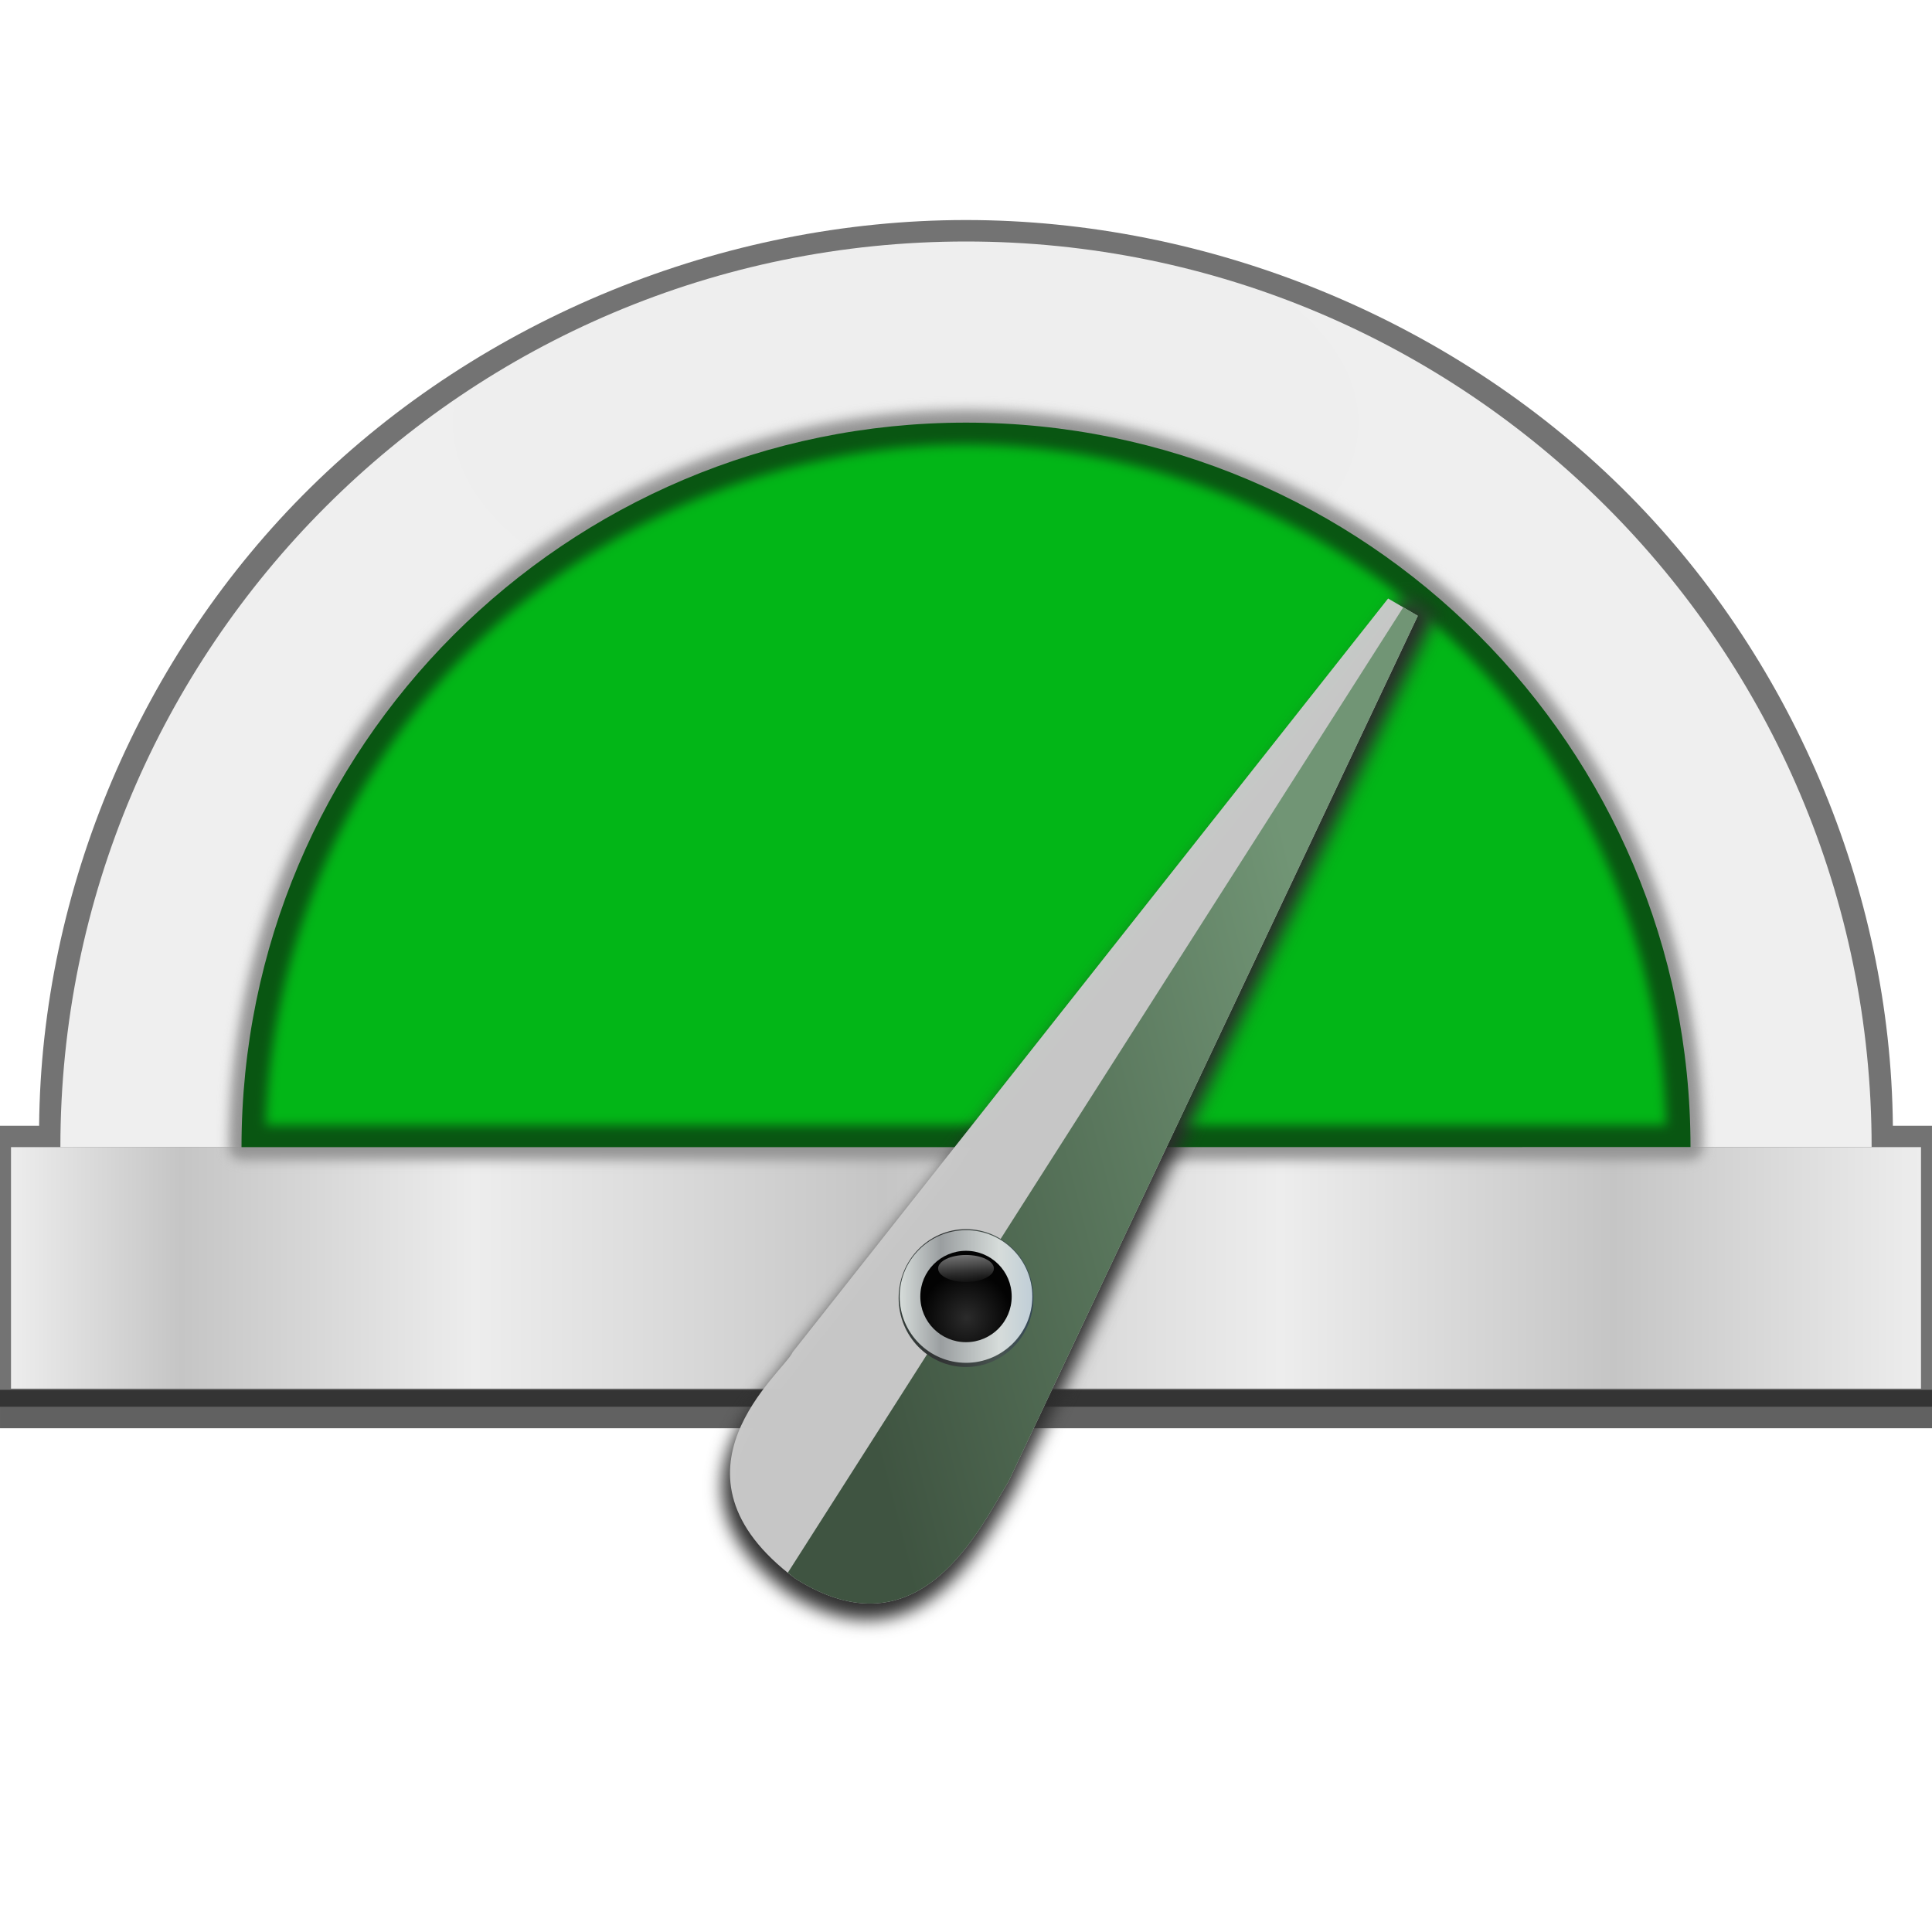
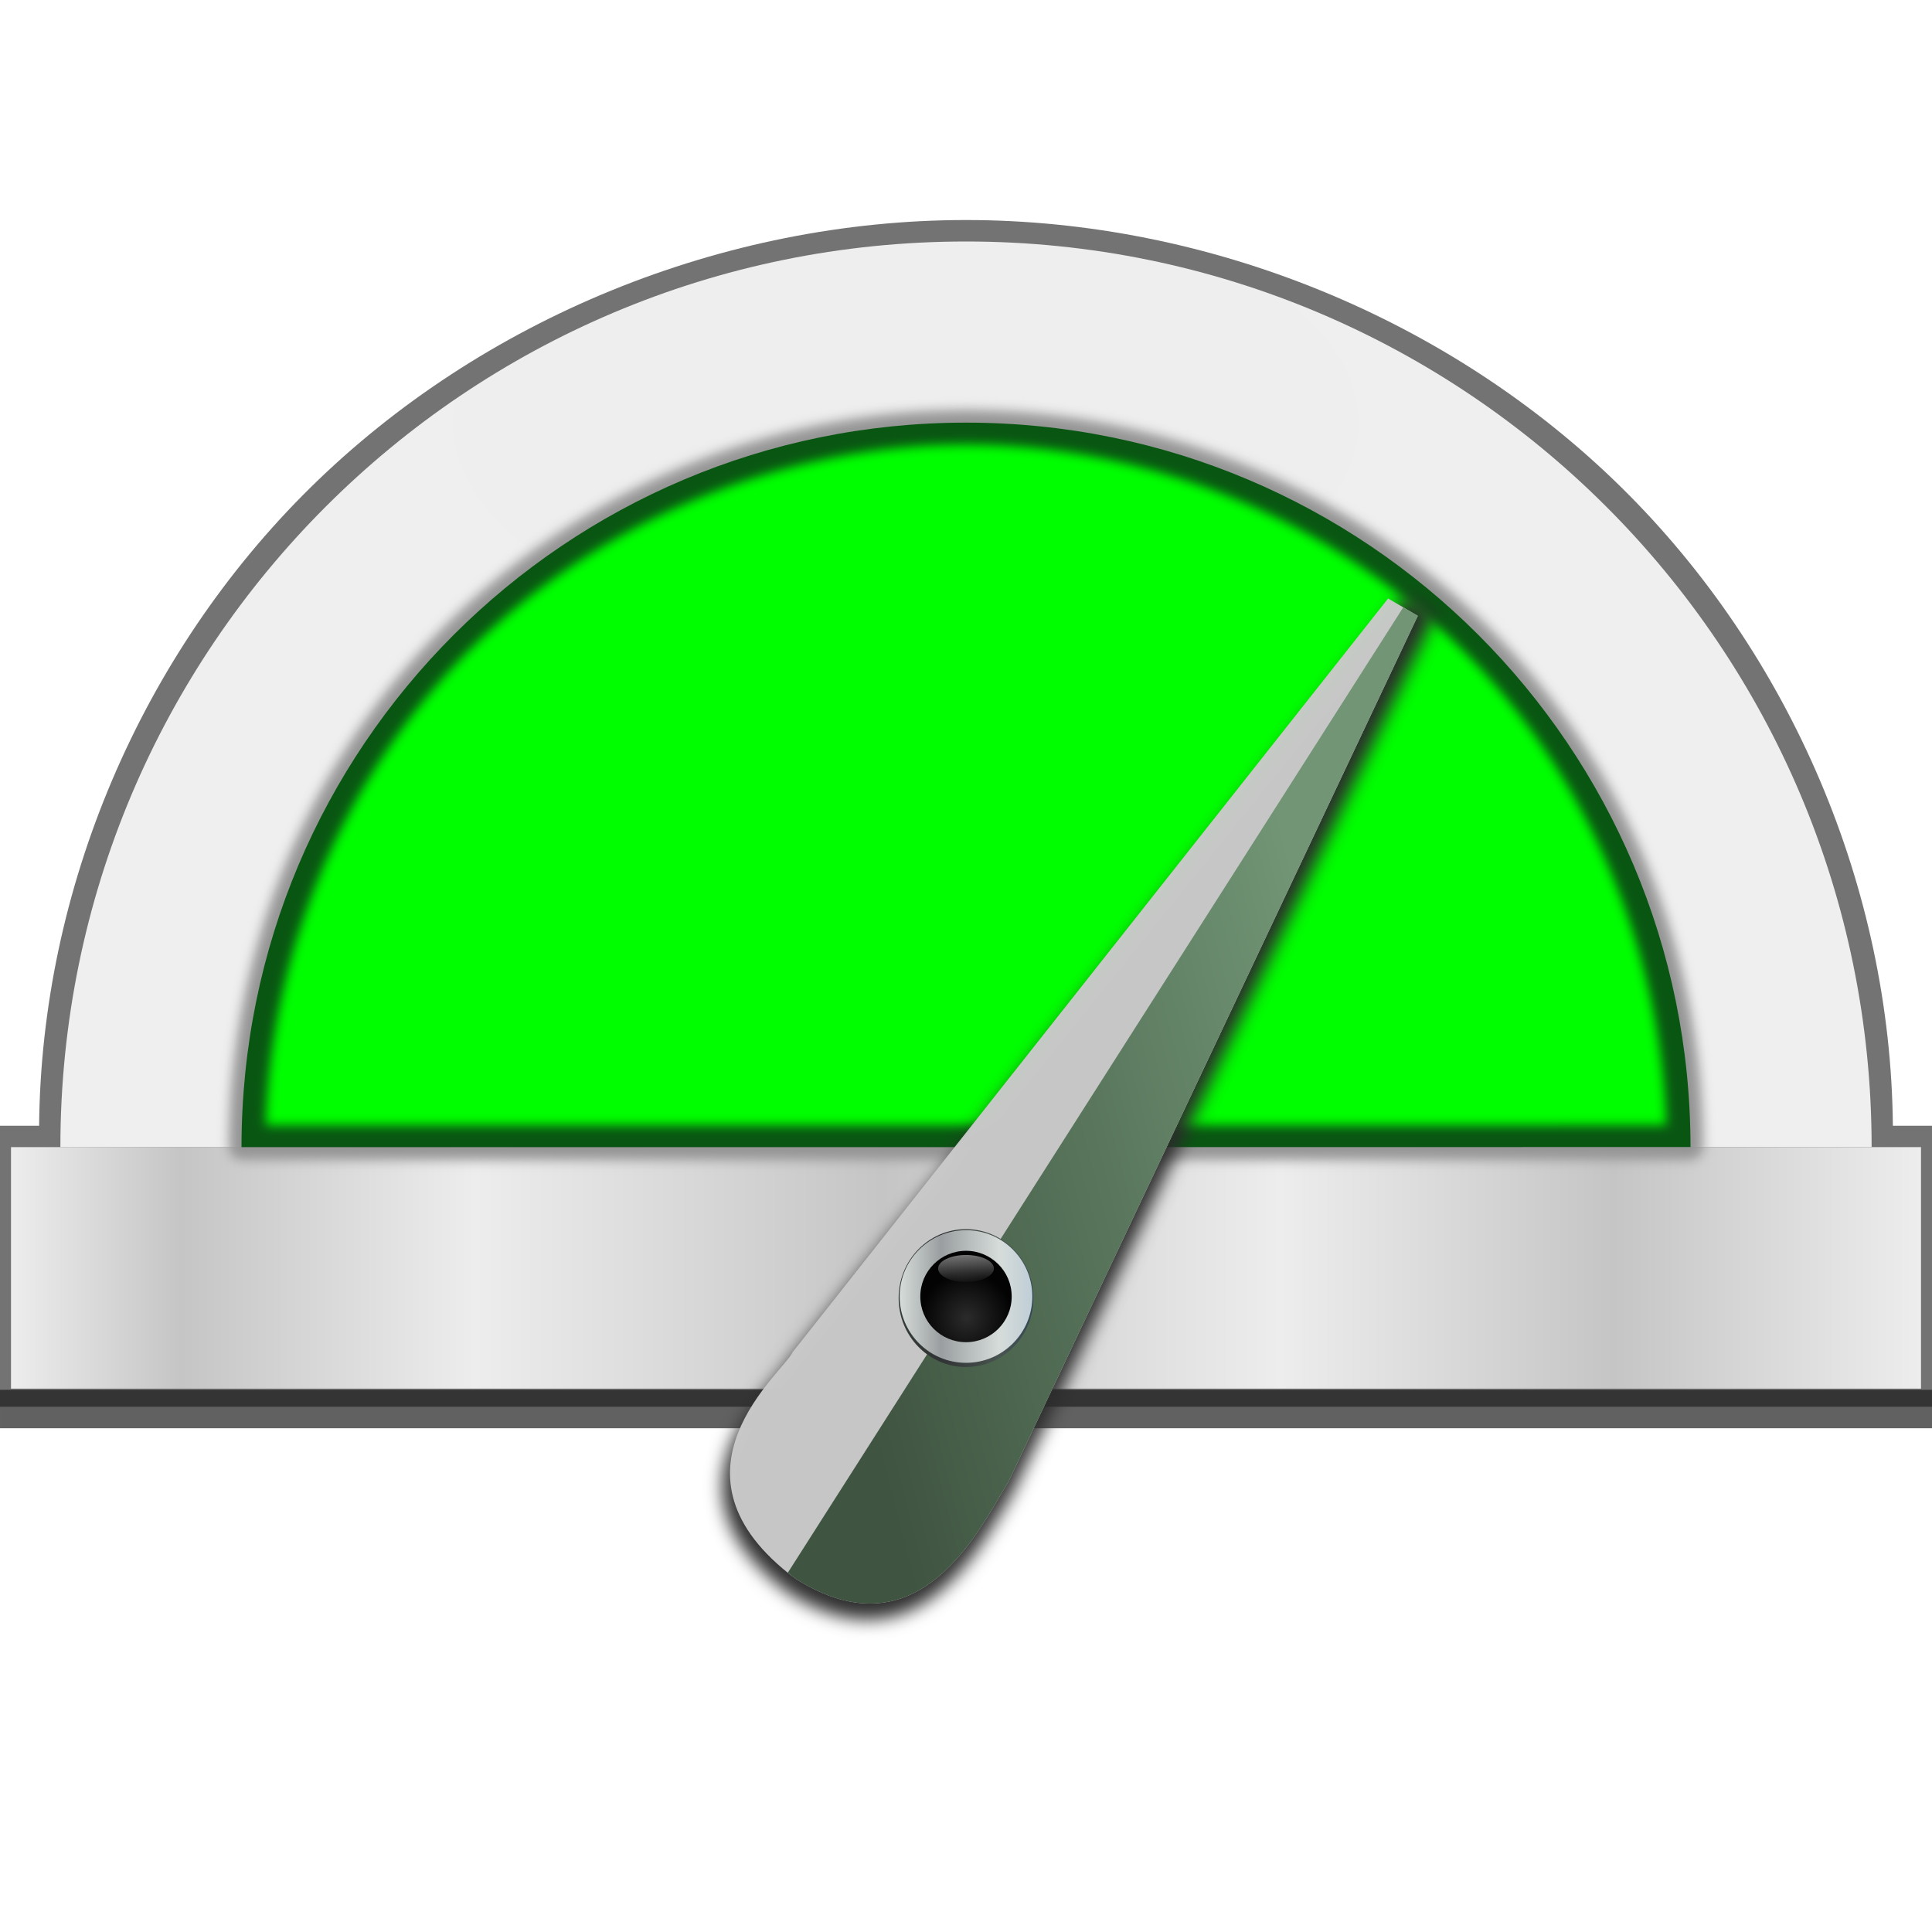
<svg xmlns="http://www.w3.org/2000/svg" height="32" width="32">
  <radialGradient id="a" cx="139.629" cy="246.876" gradientTransform="matrix(1 0 0 .5 0 141.4381)" gradientUnits="userSpaceOnUse" r="60">
    <stop offset="0" stop-color="#efefef" />
    <stop offset="1" stop-color="#f0f0f0" />
  </radialGradient>
  <linearGradient id="b" gradientTransform="matrix(.9886062 0 0 1 1.636478 0)" gradientUnits="userSpaceOnUse" x1="79.629" x2="207.629" y1="322.876" y2="322.876">
    <stop offset="0" stop-color="#eee" />
    <stop offset=".089" stop-color="#c6c6c6" />
    <stop offset=".243" stop-color="#eee" />
    <stop offset=".456" stop-color="#c6c6c6" />
    <stop offset=".665" stop-color="#eee" />
    <stop offset=".839" stop-color="#c6c6c6" />
    <stop offset="1" stop-color="#eee" />
  </linearGradient>
  <linearGradient id="c" gradientUnits="userSpaceOnUse" x1="143.629" x2="143.629" y1="336.876" y2="332.876">
    <stop offset="0" stop-color="#2a2a2a" />
    <stop offset="1" stop-color="#616161" />
  </linearGradient>
  <filter id="d" color-interpolation-filters="sRGB" height="1.037" width="1.018" x="-.009" y="-.018">
    <feGaussianBlur stdDeviation=".345" />
  </filter>
  <filter id="e" color-interpolation-filters="sRGB" height="1.036" width="1.018" x="-.009" y="-.018">
    <feGaussianBlur stdDeviation=".368" />
  </filter>
  <linearGradient id="f" gradientUnits="userSpaceOnUse" x1="194.629" x2="205.879" y1="226.126" y2="226.126">
    <stop offset="0" stop-color="#d6dcda" />
    <stop offset=".311" stop-color="#9a9ea0" />
    <stop offset=".75" stop-color="#d6dcda" />
    <stop offset="1" stop-color="#c0ced7" />
  </linearGradient>
  <radialGradient id="g" cx="200.316" cy="227.939" gradientUnits="userSpaceOnUse" r="3.875">
    <stop offset="0" stop-color="#2b2b2b" />
    <stop offset="1" stop-color="#030303" />
  </radialGradient>
  <linearGradient id="h" gradientTransform="matrix(.8799467 0 0 .9243344 24.04112 16.87248)" gradientUnits="userSpaceOnUse" x1="200.816" x2="201.129" y1="219.626" y2="225.189">
    <stop offset="0" stop-color="#ececec" />
    <stop offset="1" stop-color="#ececec" stop-opacity="0" />
  </linearGradient>
  <linearGradient id="i" gradientTransform="matrix(1.015713 0 0 1.039284 -3.146683 -8.750489)" gradientUnits="userSpaceOnUse" x1="194.629" x2="205.879" y1="226.126" y2="226.126">
    <stop offset="0" stop-color="#343d3a" />
    <stop offset=".311" stop-color="#313334" />
    <stop offset=".75" stop-color="#485450" />
    <stop offset="1" stop-color="#344855" />
  </linearGradient>
  <linearGradient id="j" gradientUnits="userSpaceOnUse" x1="131.824" x2="167.061" y1="310.115" y2="301.115">
    <stop offset="0" stop-color="#3f5441" />
    <stop offset="1" stop-color="#719575" />
  </linearGradient>
  <filter id="k" color-interpolation-filters="sRGB" height="1.041" width="1.058" x="-.029" y="-.02">
    <feGaussianBlur stdDeviation=".575" />
  </filter>
  <g transform="matrix(.25 0 0 .25 -19.90716 -59.21902)">
    <path d="m79.629 328.954h128v2.547h-128z" fill="url(#c)" />
    <path d="m143.625 251.454c-16.079.001-32.06 6.524-43.43 17.727-11.247 11.082-17.834 26.61-17.975 42.279h-2.592v18.616h128v-18.616h-2.592c-.14-15.672-6.73-31.202-17.98-42.285-11.371-11.201-27.352-17.722-43.432-17.721z" fill="#171717" fill-opacity=".603" opacity=".99" />
    <path d="m83.629 312.876a60 60 0 0 1 59.997-60 60 60 0 0 1 60.003 59.993l-60 .007z" fill="url(#a)" opacity=".99" />
    <path d="m80.358 312.876h126.542v16h-126.542z" fill="url(#b)" opacity=".99" />
    <path d="m143.627 264.047c-6.392 0-12.78 1.271-18.686 3.717-5.905 2.446-11.322 6.066-15.842 10.586s-8.138 9.937-10.584 15.842c-2.446 5.905-3.717 12.294-3.717 18.686a.831.831 0 0 0 .83.83h48l48-.006a.831.831 0 0 0 .83-.83c-.001-6.392-1.272-12.781-3.719-18.686-2.447-5.905-6.066-11.321-10.586-15.84-4.52-4.519-9.937-8.138-15.842-10.584s-12.294-3.715-18.686-3.715z" fill="#949494" filter="url(#e)" opacity=".99" />
    <path d="m95.629 312.876a48 48 0 0 1 47.997-48 48 48 0 0 1 48.003 47.995l-48 .005z" fill="#085611" opacity=".99" />
-     <path d="m143.627 266.324c-12.187.001-24.3 5.017-32.918 13.635-8.274 8.274-13.104 19.78-13.486 31.471h46.406l46.406-.006c-.383-11.69-5.216-23.196-13.49-31.469-8.618-8.617-20.731-13.631-32.918-13.631z" fill="#02b617" filter="url(#d)" opacity=".99" />
+     <path d="m143.627 266.324c-12.187.001-24.3 5.017-32.918 13.635-8.274 8.274-13.104 19.78-13.486 31.471h46.406l46.406-.006c-.383-11.69-5.216-23.196-13.49-31.469-8.618-8.617-20.731-13.631-32.918-13.631z" fill="#0f0" filter="url(#d)" opacity=".99" />
    <g fill-rule="evenodd">
      <path d="m131.978 342.487c8.587 5.344 12.697-3.431 14.65-6.524l28.133-58.441-2.04-1.17-40.916 50.857c-.556 1.31-9.513 8.151.173 15.279z" fill="#2b2b2b" fill-opacity=".976" filter="url(#k)" />
      <path d="m132.311 341.457c8.279 5.247 12.242-3.368 14.125-6.405l27.125-57.375-1.967-1.149-39.45 49.929c-.536 1.286-9.172 8.002.167 15z" fill="#cacaca" fill-opacity=".976" />
      <path d="m172.598 277.114-40.773 63.957c.16.129.314.258.486.387 8.279 5.247 12.242-3.369 14.125-6.406l27.125-57.375z" fill="url(#j)" />
    </g>
    <g transform="matrix(.7812157 0 0 .7812157 -12.81264 146.1193)">
      <ellipse cx="200.254" cy="226.259" fill="url(#i)" rx="5.713" ry="5.846" />
      <circle cx="200.254" cy="226.126" fill="url(#f)" r="5.625" />
      <circle cx="200.254" cy="226.126" fill="url(#g)" r="3.875" />
      <ellipse cx="200.254" cy="223.751" fill="url(#h)" rx="2.365" ry="1.145" />
    </g>
  </g>
</svg>
